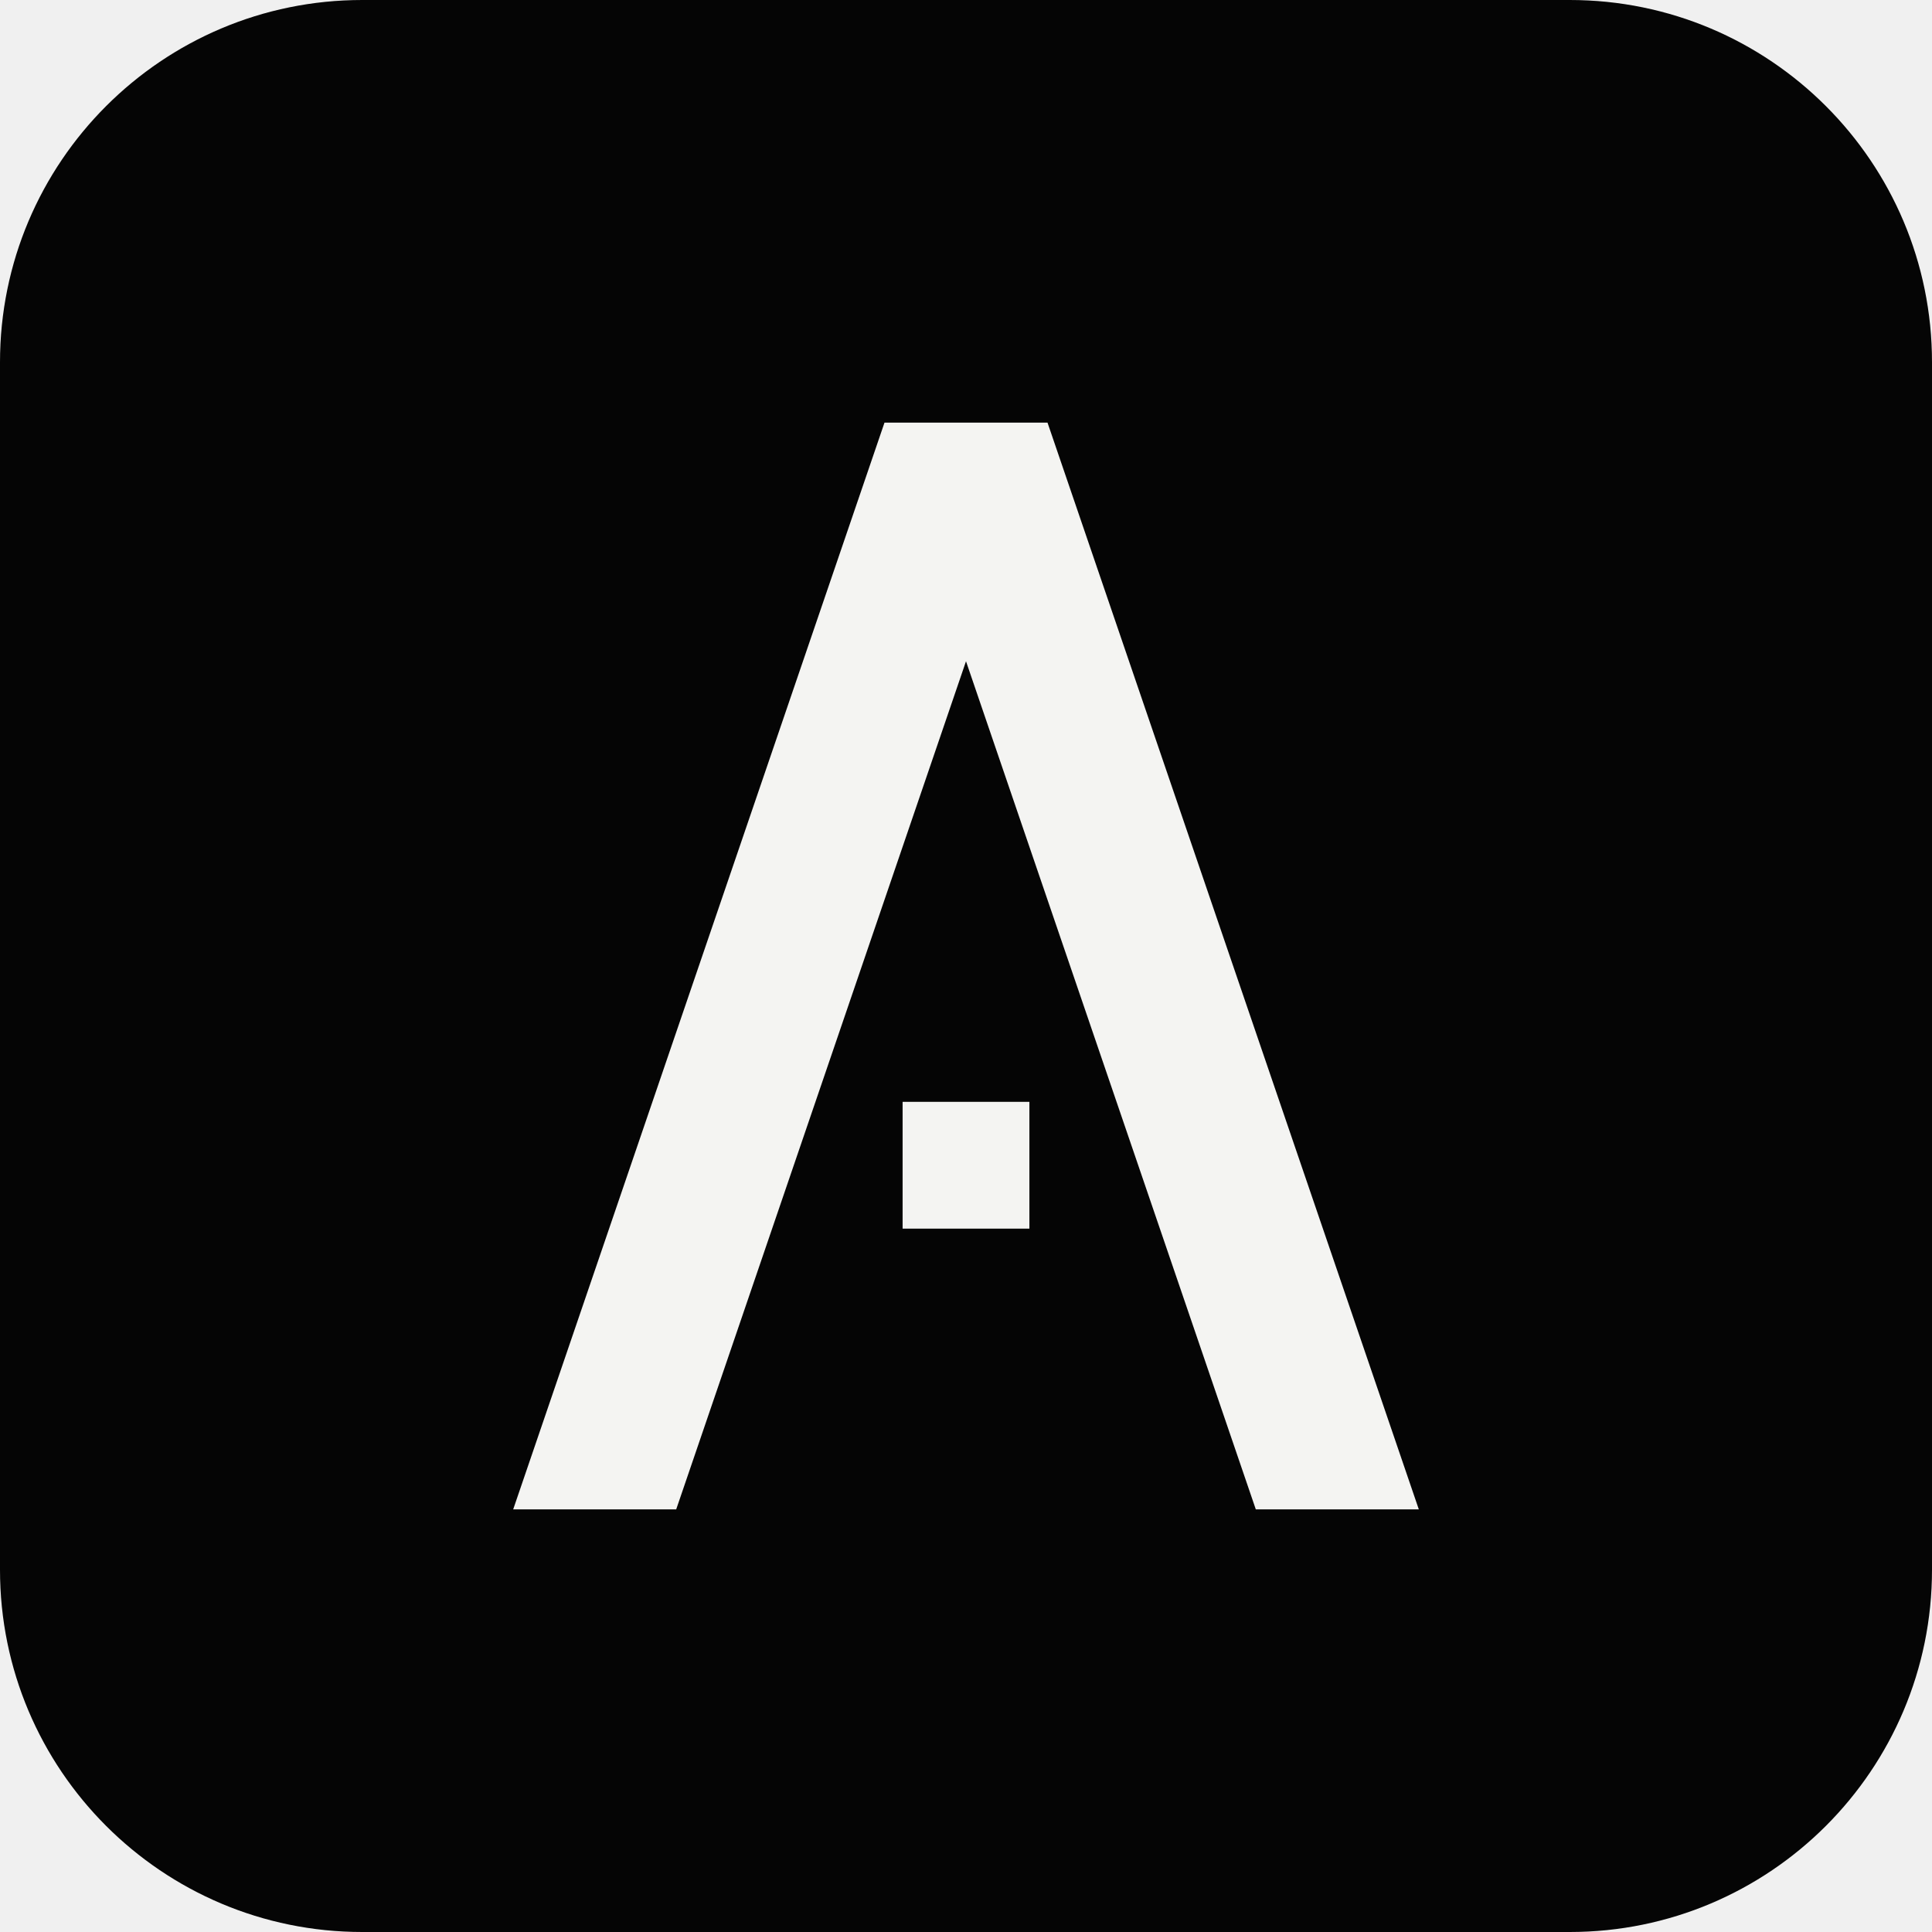
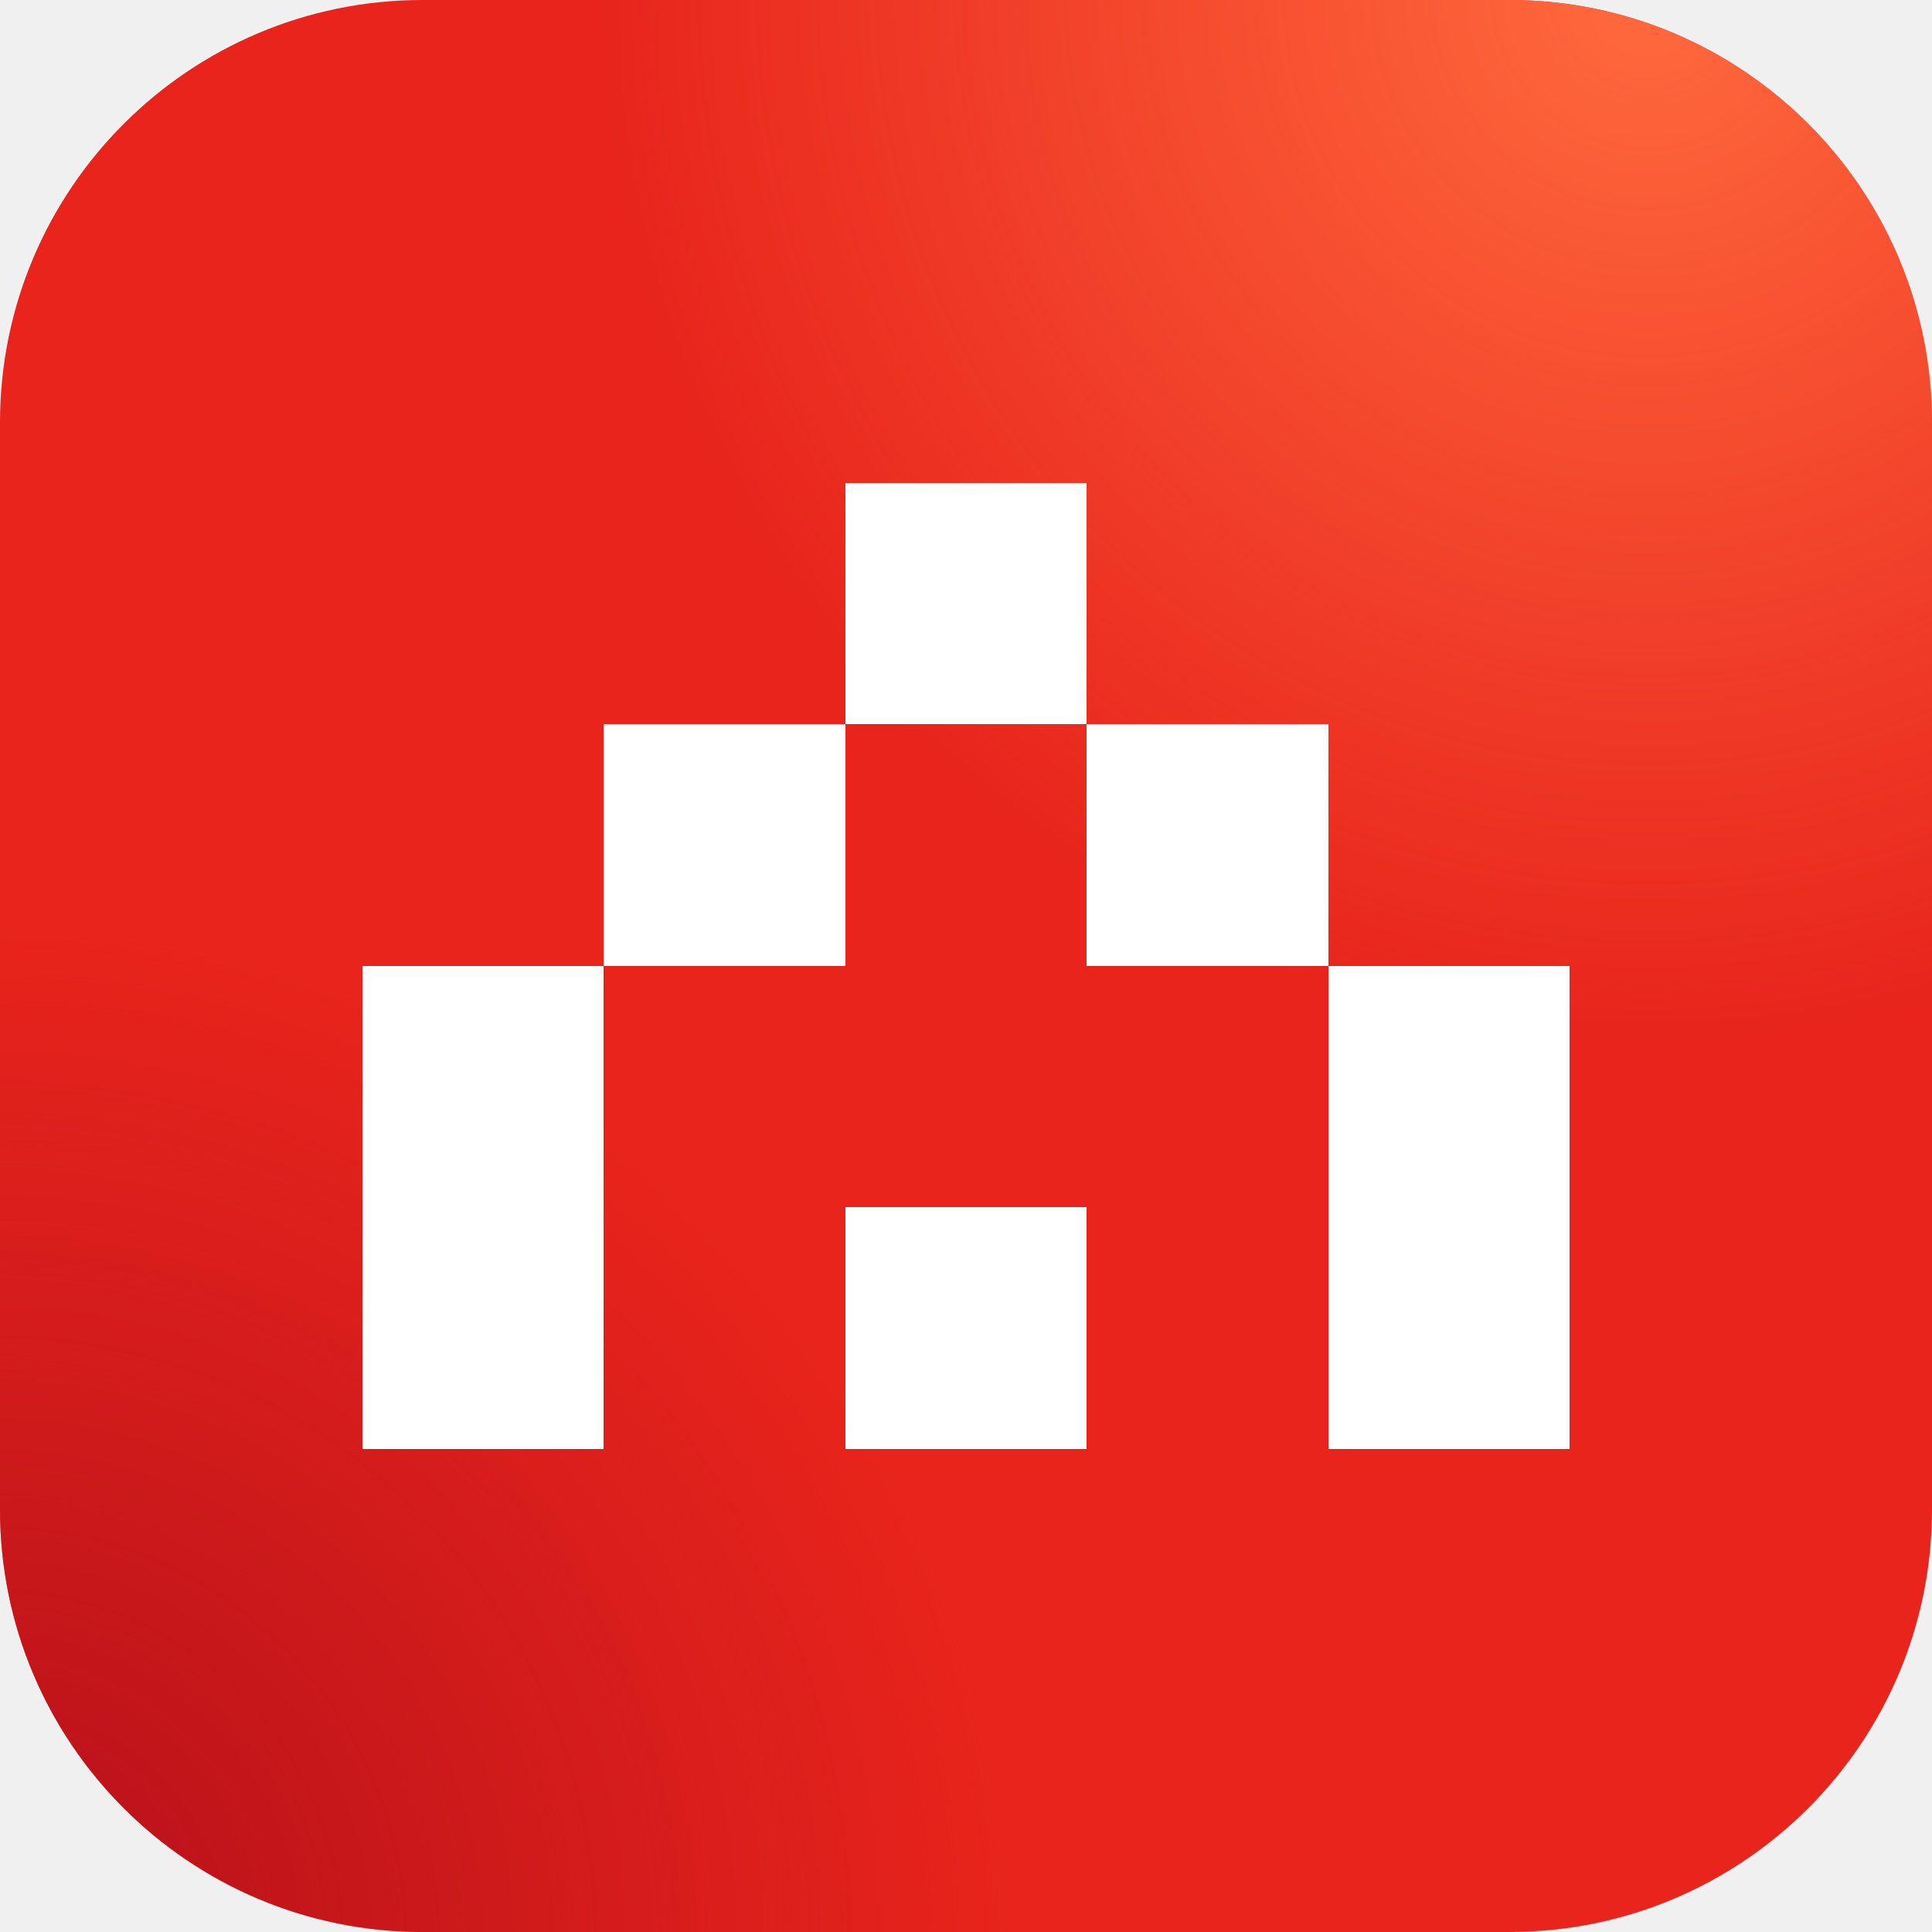
<svg xmlns="http://www.w3.org/2000/svg" viewBox="0 0 64 64">
-   <rect width="64" height="64" rx="12" fill="#050505" />
-   <g transform="translate(32 32) scale(1.5) translate(-32 -32)" fill="#f4f4f2">
-     <path d="M22 44L30.2 20H33.8L42 44H38.4L32 25.27L25.6 44Z" />
-     <rect x="30.6" y="35" width="2.8" height="2.8" />
+   <defs>
+     <radialGradient id="o" cx="85%" cy="0%" r="90%">
+       <stop offset="0" stop-color="#ff6a3d" />
+       <stop offset=".6" stop-color="#ff6a3d" stop-opacity="0" />
+     </radialGradient>
+     <radialGradient id="d" cx="0%" cy="100%" r="80%">
+       <stop offset="0" stop-color="#b5101a" />
+       <stop offset=".65" stop-color="#b5101a" stop-opacity="0" />
+     </radialGradient>
+     <clipPath id="c">
+       <rect width="64" height="64" rx="14" />
+     </clipPath>
+   </defs>
+   <g clip-path="url(#c)">
+     <rect width="64" height="64" fill="#e8241c" />
+     <rect width="64" height="64" fill="url(#o)" />
+     <rect width="64" height="64" fill="url(#d)" />
+   </g>
+   <g fill="#ffffff" shape-rendering="crispEdges">
+     <rect x="28" y="16" width="8" height="8" />
+     <rect x="20" y="24" width="8" height="8" />
+     <rect x="36" y="24" width="8" height="8" />
+     <rect x="12" y="32" width="8" height="8" />
+     <rect x="44" y="32" width="8" height="8" />
+     <rect x="12" y="40" width="8" height="8" />
+     <rect x="28" y="40" width="8" height="8" />
+     <rect x="44" y="40" width="8" height="8" />
  </g>
</svg>
